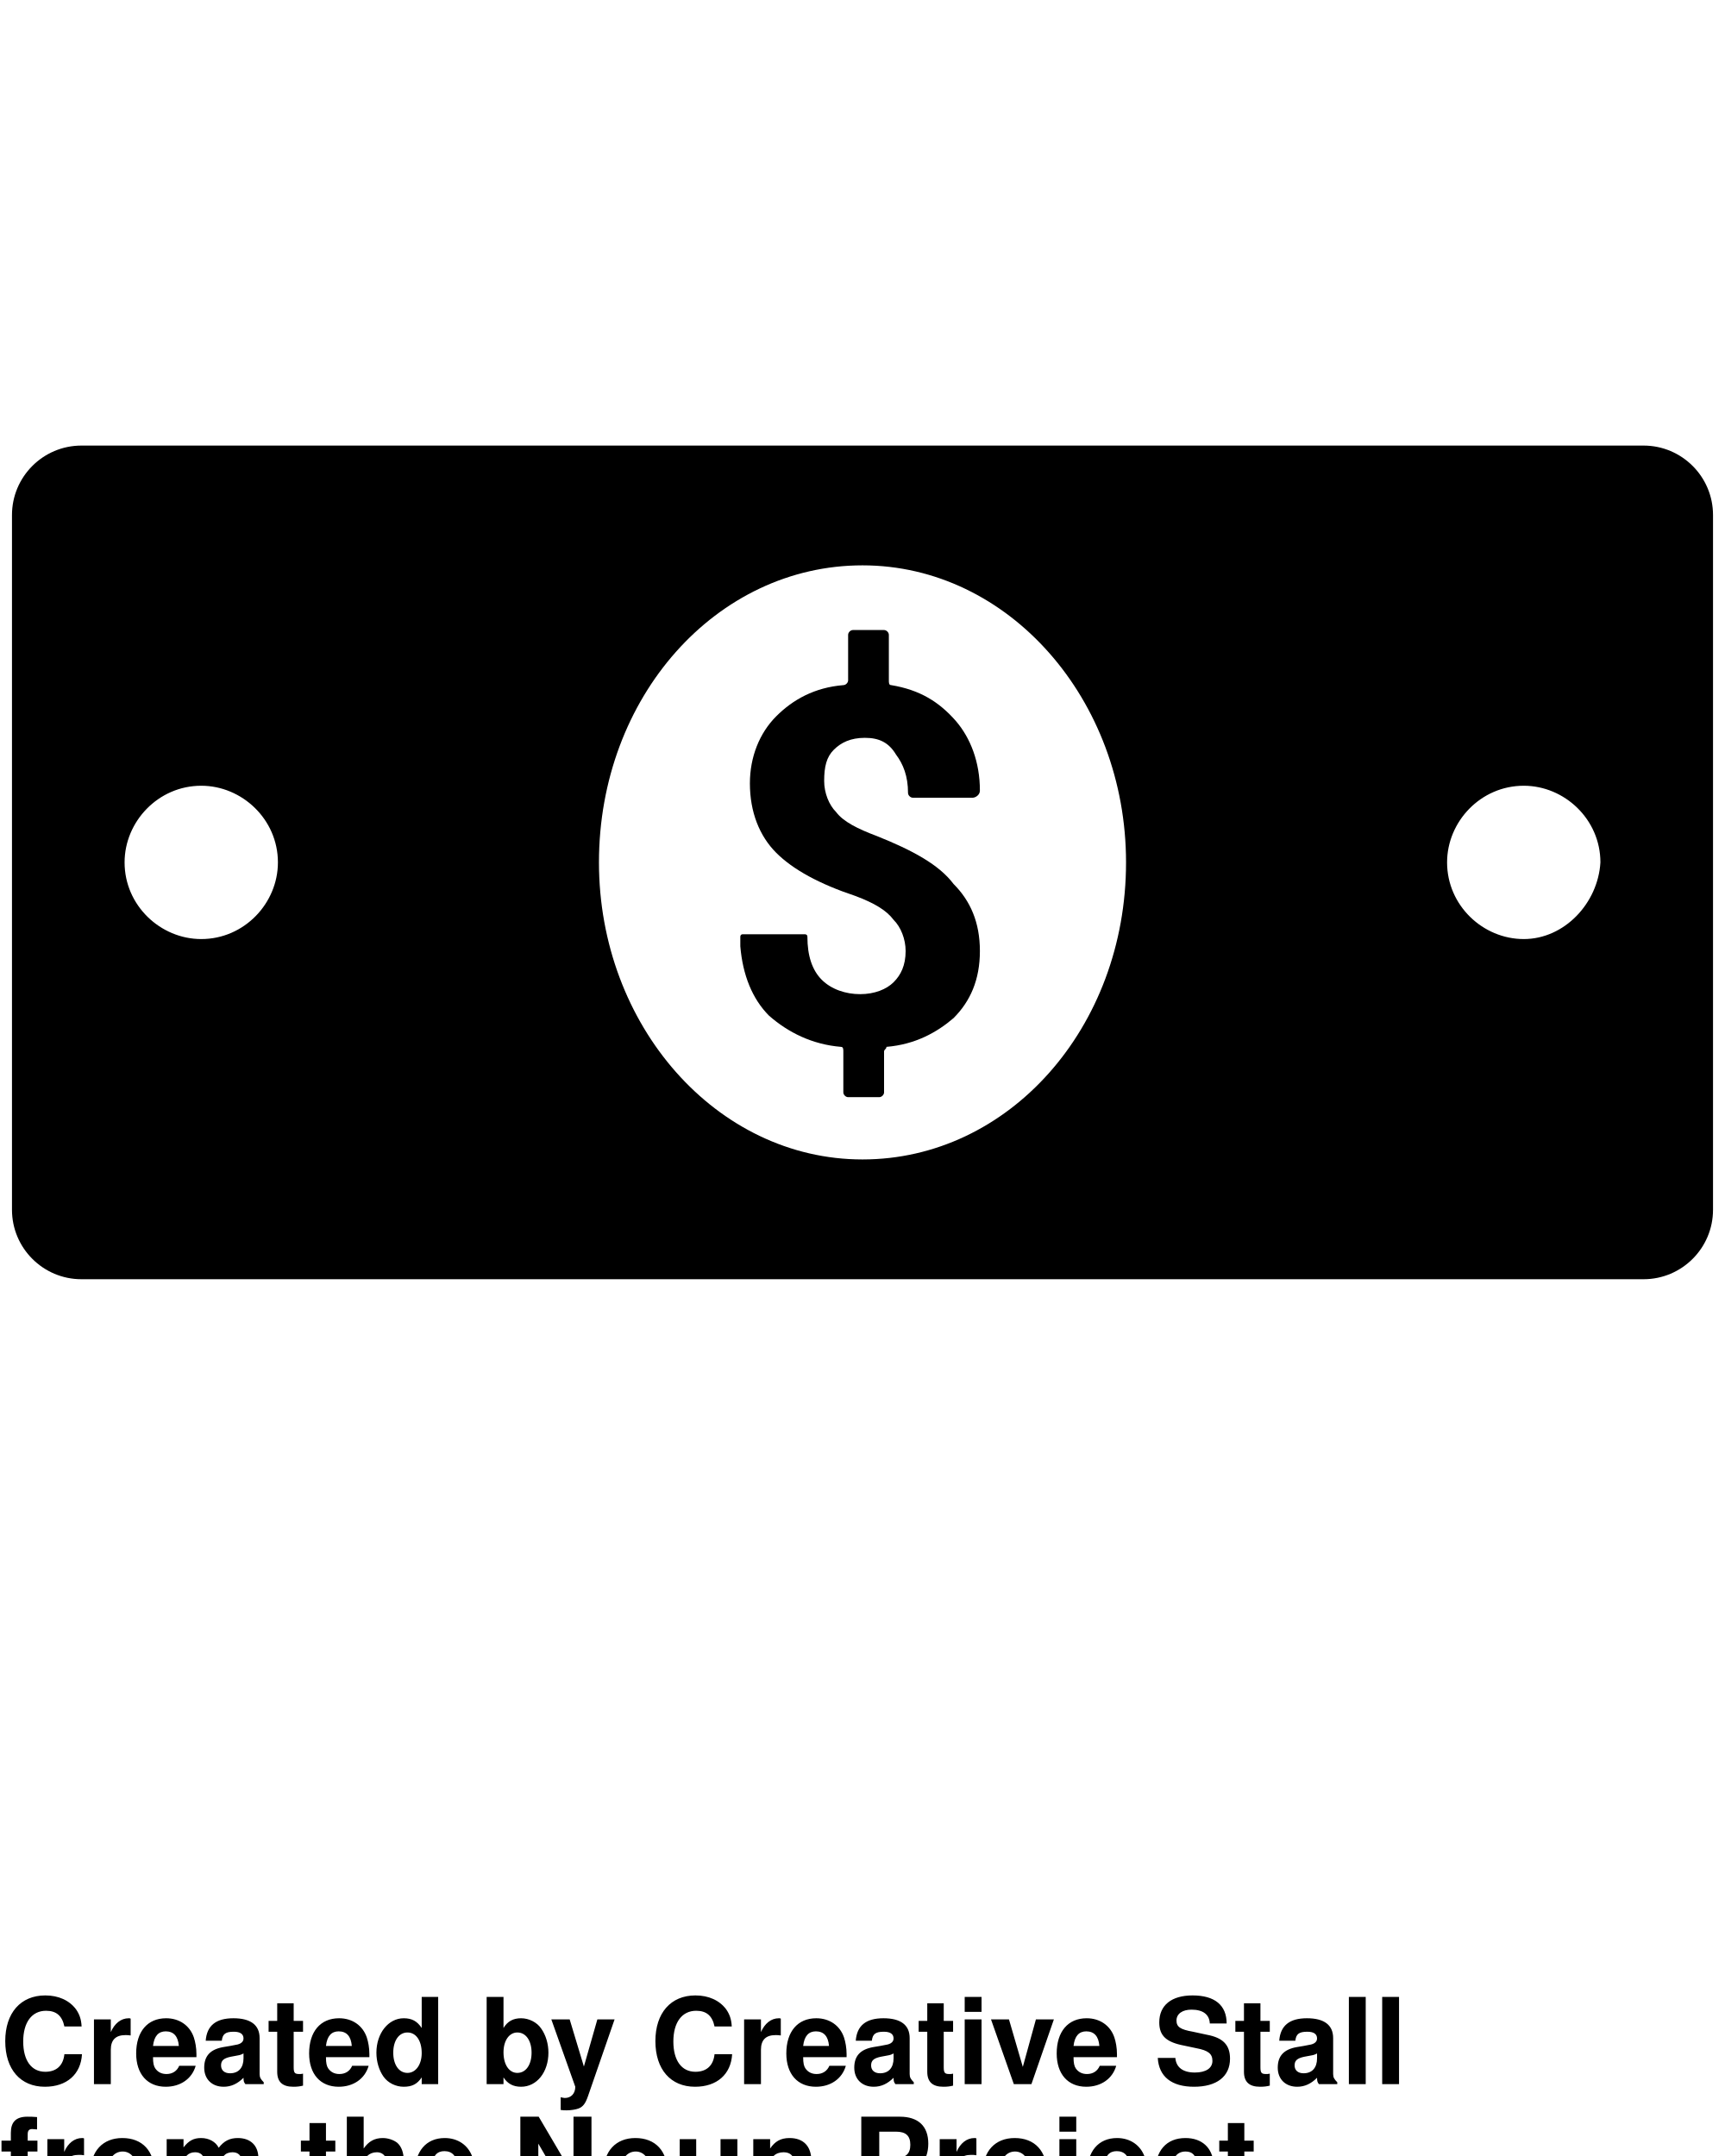
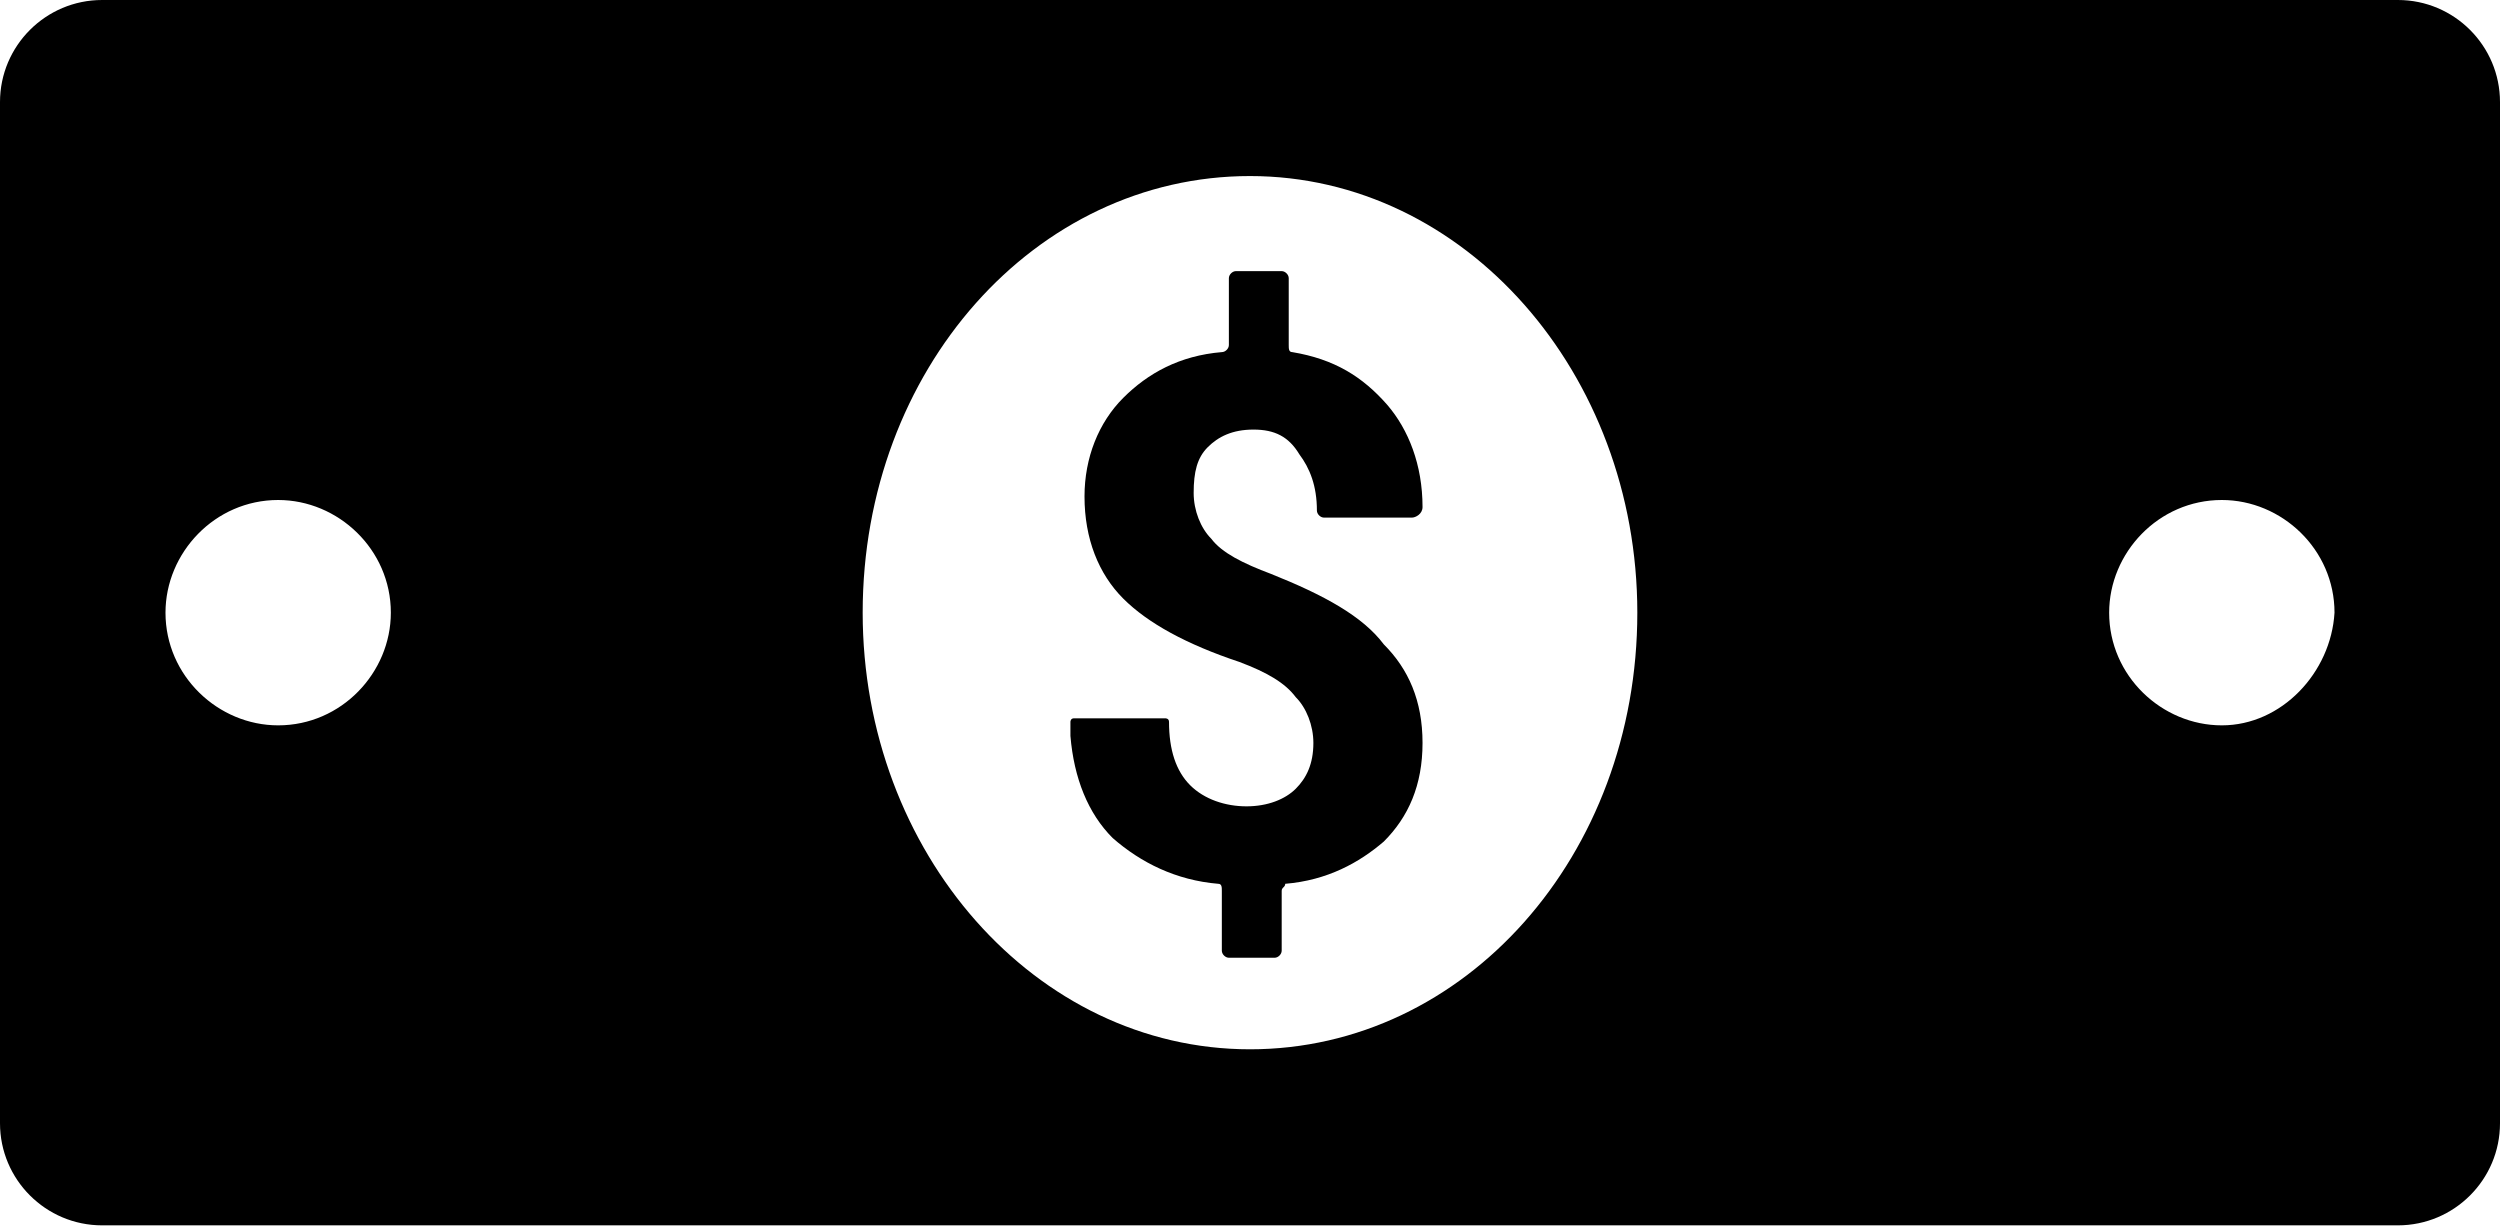
- <svg xmlns="http://www.w3.org/2000/svg" version="1.1" x="0px" y="0px" viewBox="0 0 72 90" enable-background="new 0 0 72 72" xml:space="preserve">
-   <g>
-     <path fill="#000000" d="M68.6,18.6H3.4c-1.6,0-2.9,1.3-2.9,2.9v29c0,1.6,1.3,2.9,2.9,2.9h65.2c1.6,0,2.9-1.3,2.9-2.9v-29   C71.5,19.9,70.2,18.6,68.6,18.6z M8.4,39.2c-1.7,0-3.2-1.4-3.2-3.2c0-1.7,1.4-3.2,3.2-3.2c1.7,0,3.2,1.4,3.2,3.2   C11.6,37.7,10.2,39.2,8.4,39.2z M36,48.4c-6.1,0-11-5.6-11-12.4c0-6.9,4.9-12.4,11-12.4c6.1,0,11,5.6,11,12.4   C47,42.9,42.1,48.4,36,48.4z M63.6,39.2c-1.7,0-3.2-1.4-3.2-3.2c0-1.7,1.4-3.2,3.2-3.2c1.7,0,3.2,1.4,3.2,3.2   C66.7,37.7,65.3,39.2,63.6,39.2z" />
-     <path fill="#000000" d="M36.6,34.9c-0.8-0.3-1.4-0.6-1.7-1c-0.3-0.3-0.5-0.8-0.5-1.3c0-0.6,0.1-1,0.4-1.3c0.3-0.3,0.7-0.5,1.3-0.5   c0.6,0,1,0.2,1.3,0.7c0.3,0.4,0.5,0.9,0.5,1.6c0,0.1,0.1,0.2,0.2,0.2h2.5c0.1,0,0.3-0.1,0.3-0.3c0,0,0,0,0,0c0-1.2-0.4-2.2-1-2.9   c-0.7-0.8-1.5-1.3-2.7-1.5c-0.1,0-0.1-0.1-0.1-0.2v-1.9c0-0.1-0.1-0.2-0.2-0.2h-1.3c-0.1,0-0.2,0.1-0.2,0.2v1.9   c0,0.1-0.1,0.2-0.2,0.2c-1.2,0.1-2.1,0.6-2.8,1.3c-0.7,0.7-1.1,1.7-1.1,2.8c0,1.2,0.4,2.2,1.1,2.9c0.7,0.7,1.8,1.3,3.3,1.8   c0.8,0.3,1.3,0.6,1.6,1c0.3,0.3,0.5,0.8,0.5,1.3c0,0.6-0.2,1-0.5,1.3c-0.3,0.3-0.8,0.5-1.4,0.5c-0.6,0-1.2-0.2-1.6-0.6   c-0.4-0.4-0.6-1-0.6-1.8c0-0.1-0.1-0.1-0.1-0.1h-2.6c-0.1,0-0.1,0.1-0.1,0.1c0,0.1,0,0.3,0,0.4c0.1,1.2,0.5,2.2,1.2,2.9   c0.8,0.7,1.8,1.2,3,1.3c0.1,0,0.1,0.1,0.1,0.2v1.7c0,0.1,0.1,0.2,0.2,0.2h1.3c0.1,0,0.2-0.1,0.2-0.2v-1.7c0-0.1,0.1-0.1,0.1-0.2   c1.2-0.1,2.1-0.6,2.8-1.2c0.7-0.7,1.1-1.6,1.1-2.8c0-1.2-0.4-2.1-1.1-2.8C39.2,36.1,38.1,35.5,36.6,34.9z" />
-   </g>
-   <text x="0" y="87" fill="#000000" font-size="5px" font-weight="bold" font-family="'Helvetica Neue', Helvetica, Arial-Unicode, Arial, Sans-serif">Created by Creative Stall</text>
-   <text x="0" y="92" fill="#000000" font-size="5px" font-weight="bold" font-family="'Helvetica Neue', Helvetica, Arial-Unicode, Arial, Sans-serif">from the Noun Project</text>
+ <svg xmlns="http://www.w3.org/2000/svg" version="1.1" x="0px" y="0px" viewBox="0 0 71 34.8" enable-background="new 0 0 72 72" xml:space="preserve" id="svg2" width="71" height="34.8">
+   <defs id="defs16" />
+   <path style="fill:#000000" id="path6" d="M 68.1,0 2.9,0 C 1.3,0 0,1.3 0,2.9 l 0,29 c 0,1.6 1.3,2.9 2.9,2.9 l 65.2,0 c 1.6,0 2.9,-1.3 2.9,-2.9 l 0,-29 C 71,1.3 69.7,0 68.1,0 Z M 7.9,20.6 c -1.7,0 -3.2,-1.4 -3.2,-3.2 0,-1.7 1.4,-3.2 3.2,-3.2 1.7,0 3.2,1.4 3.2,3.2 0,1.7 -1.4,3.2 -3.2,3.2 z m 27.6,9.2 c -6.1,0 -11,-5.6 -11,-12.4 0,-6.9 4.9,-12.4 11,-12.4 6.1,0 11,5.6 11,12.4 0,6.9 -4.9,12.4 -11,12.4 z m 27.6,-9.2 c -1.7,0 -3.2,-1.4 -3.2,-3.2 0,-1.7 1.4,-3.2 3.2,-3.2 1.7,0 3.2,1.4 3.2,3.2 -0.1,1.7 -1.5,3.2 -3.2,3.2 z" />
+   <path style="fill:#000000" id="path8" d="M 36.1,16.3 C 35.3,16 34.7,15.7 34.4,15.3 34.1,15 33.9,14.5 33.9,14 c 0,-0.6 0.1,-1 0.4,-1.3 0.3,-0.3 0.7,-0.5 1.3,-0.5 0.6,0 1,0.2 1.3,0.7 0.3,0.4 0.5,0.9 0.5,1.6 0,0.1 0.1,0.2 0.2,0.2 l 2.5,0 c 0.1,0 0.3,-0.1 0.3,-0.3 0,0 0,0 0,0 0,-1.2 -0.4,-2.2 -1,-2.9 C 38.7,10.7 37.9,10.2 36.7,10 36.6,10 36.6,9.9 36.6,9.8 l 0,-1.9 c 0,-0.1 -0.1,-0.2 -0.2,-0.2 l -1.3,0 c -0.1,0 -0.2,0.1 -0.2,0.2 l 0,1.9 c 0,0.1 -0.1,0.2 -0.2,0.2 -1.2,0.1 -2.1,0.6 -2.8,1.3 -0.7,0.7 -1.1,1.7 -1.1,2.8 0,1.2 0.4,2.2 1.1,2.9 0.7,0.7 1.8,1.3 3.3,1.8 0.8,0.3 1.3,0.6 1.6,1 0.3,0.3 0.5,0.8 0.5,1.3 0,0.6 -0.2,1 -0.5,1.3 -0.3,0.3 -0.8,0.5 -1.4,0.5 -0.6,0 -1.2,-0.2 -1.6,-0.6 -0.4,-0.4 -0.6,-1 -0.6,-1.8 0,-0.1 -0.1,-0.1 -0.1,-0.1 l -2.6,0 c -0.1,0 -0.1,0.1 -0.1,0.1 0,0.1 0,0.3 0,0.4 0.1,1.2 0.5,2.2 1.2,2.9 0.8,0.7 1.8,1.2 3,1.3 0.1,0 0.1,0.1 0.1,0.2 l 0,1.7 c 0,0.1 0.1,0.2 0.2,0.2 l 1.3,0 c 0.1,0 0.2,-0.1 0.2,-0.2 l 0,-1.7 c 0,-0.1 0.1,-0.1 0.1,-0.2 1.2,-0.1 2.1,-0.6 2.8,-1.2 0.7,-0.7 1.1,-1.6 1.1,-2.8 0,-1.2 -0.4,-2.1 -1.1,-2.8 -0.6,-0.8 -1.7,-1.4 -3.2,-2 z" />
+   <text x="8.437695e-15" y="87" font-size="5px" font-weight="bold" id="text10" style="font-weight:bold;font-size:5px;font-family:'Helvetica Neue', Helvetica, Arial-Unicode, Arial, Sans-serif;fill:#000000">Created by Creative Stall</text>
+   <text x="8.437695e-15" y="92" font-size="5px" font-weight="bold" id="text12" style="font-weight:bold;font-size:5px;font-family:'Helvetica Neue', Helvetica, Arial-Unicode, Arial, Sans-serif;fill:#000000">from the Noun Project</text>
</svg>
